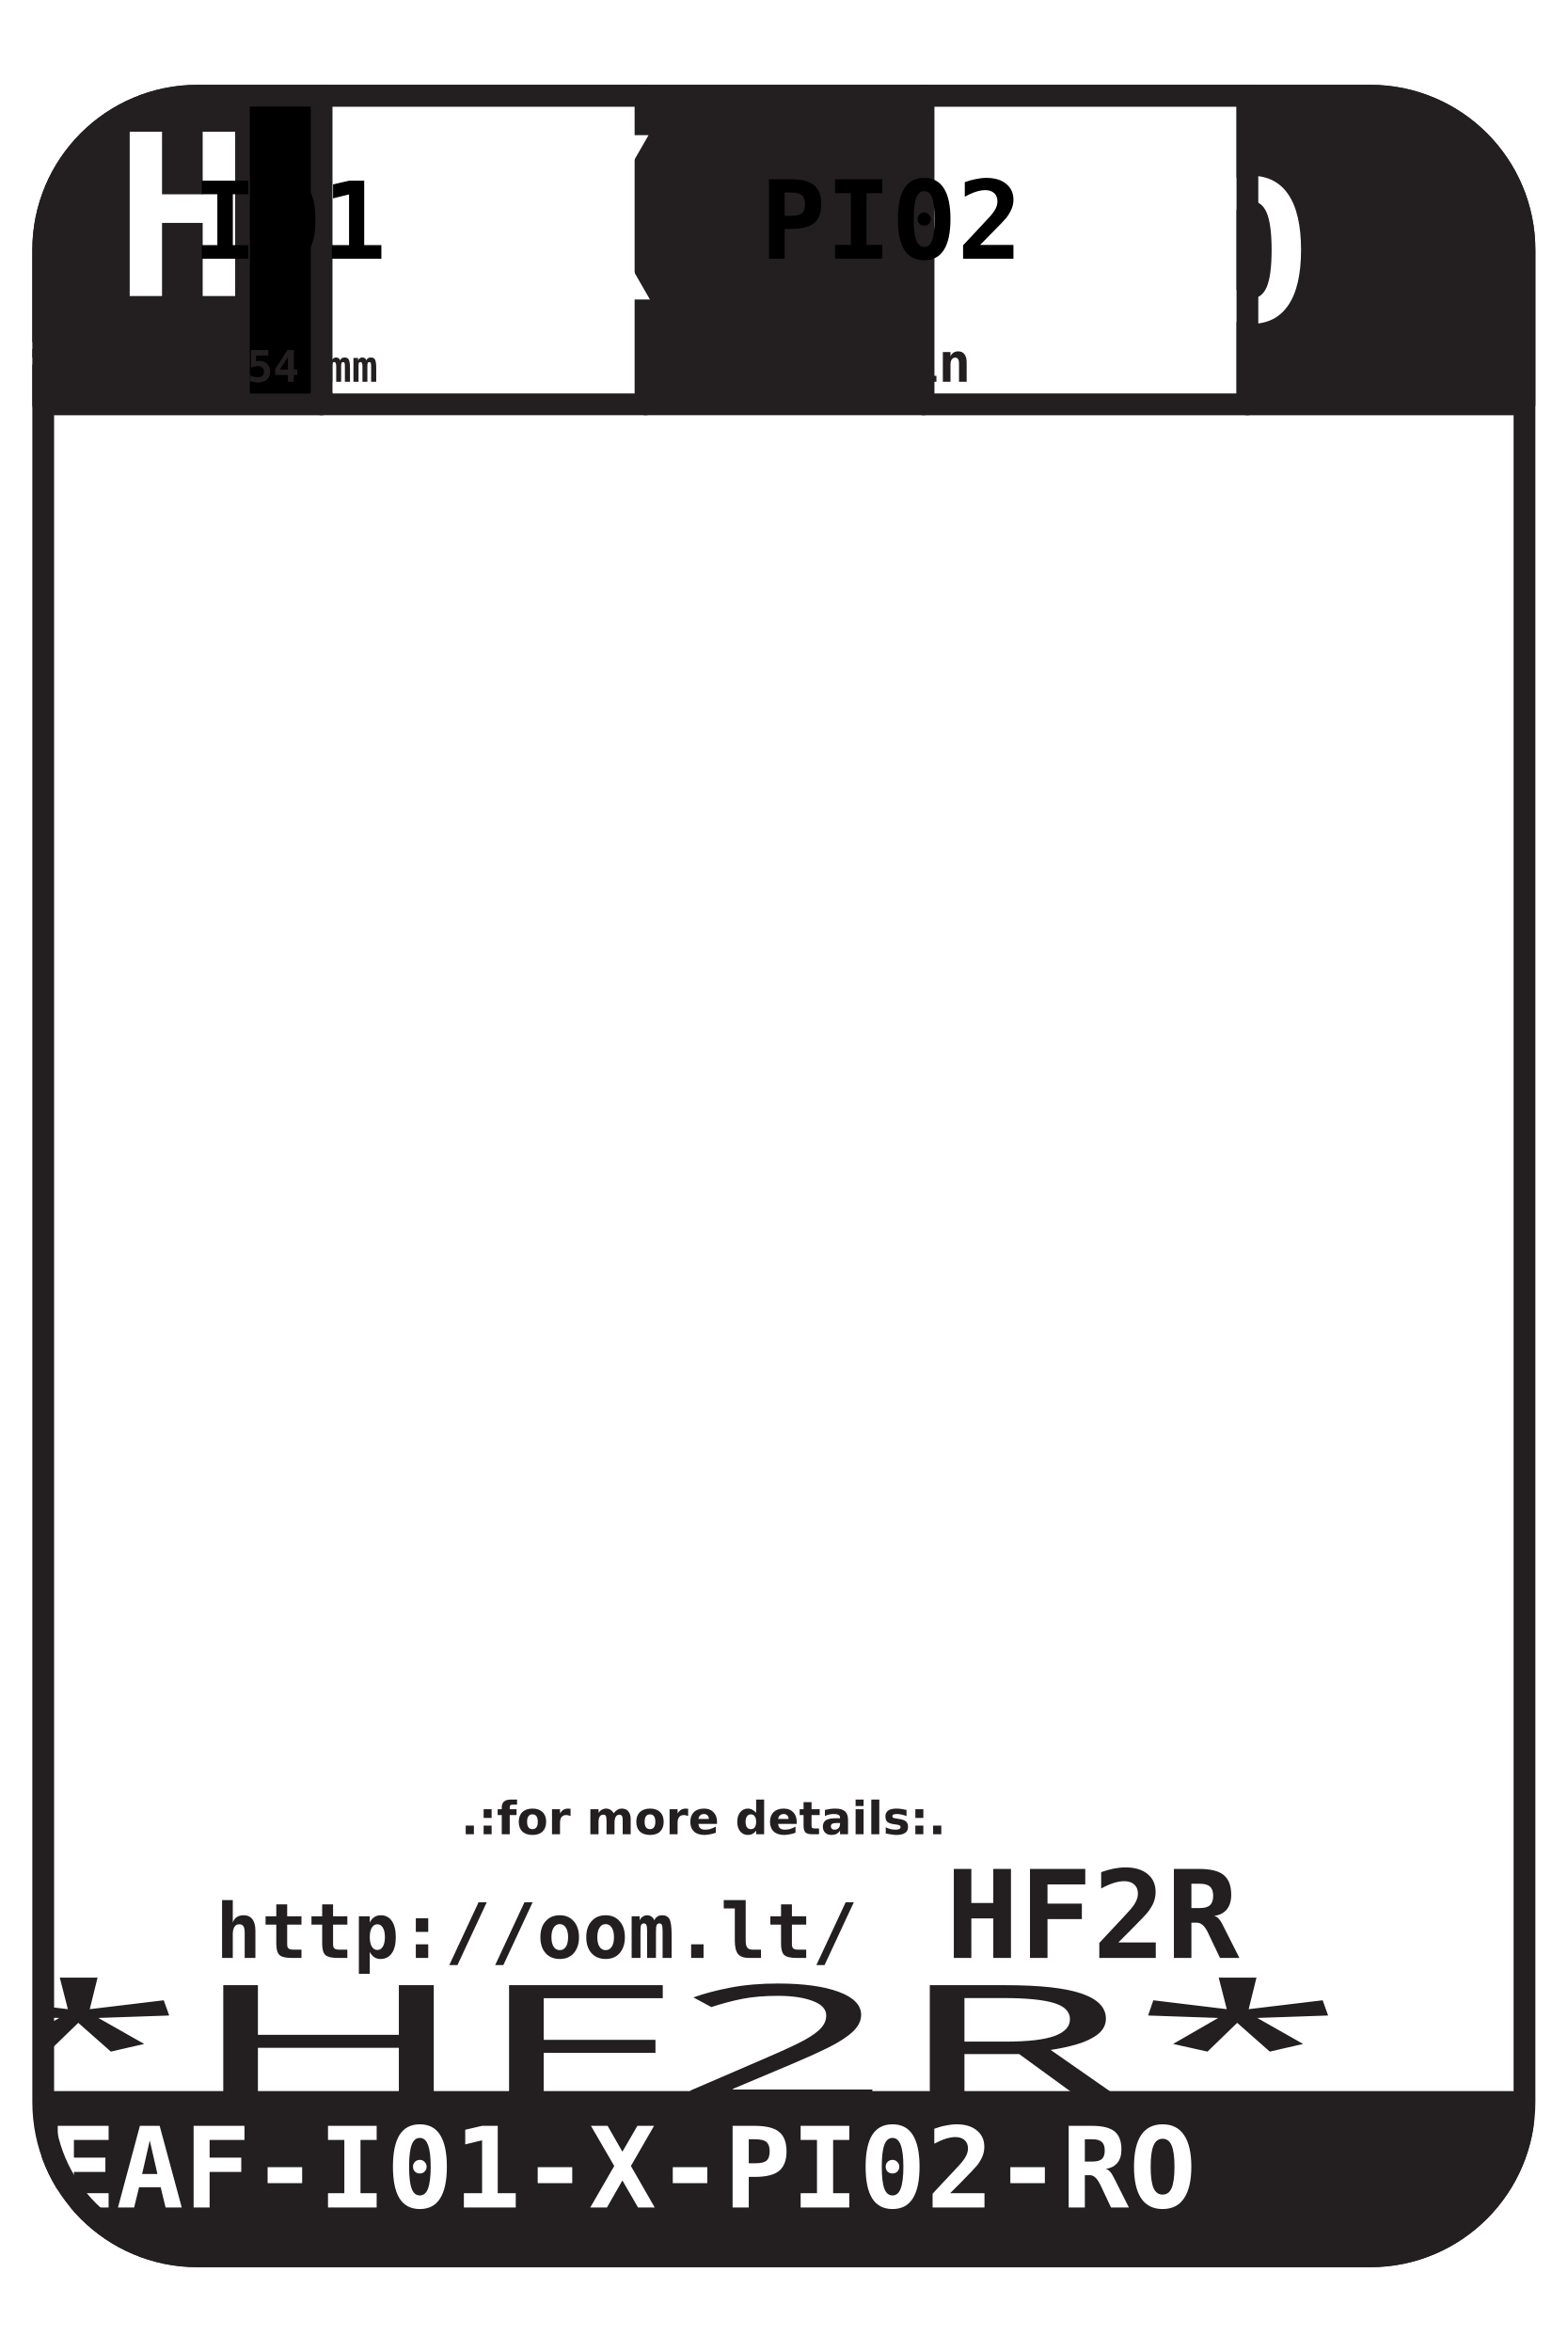
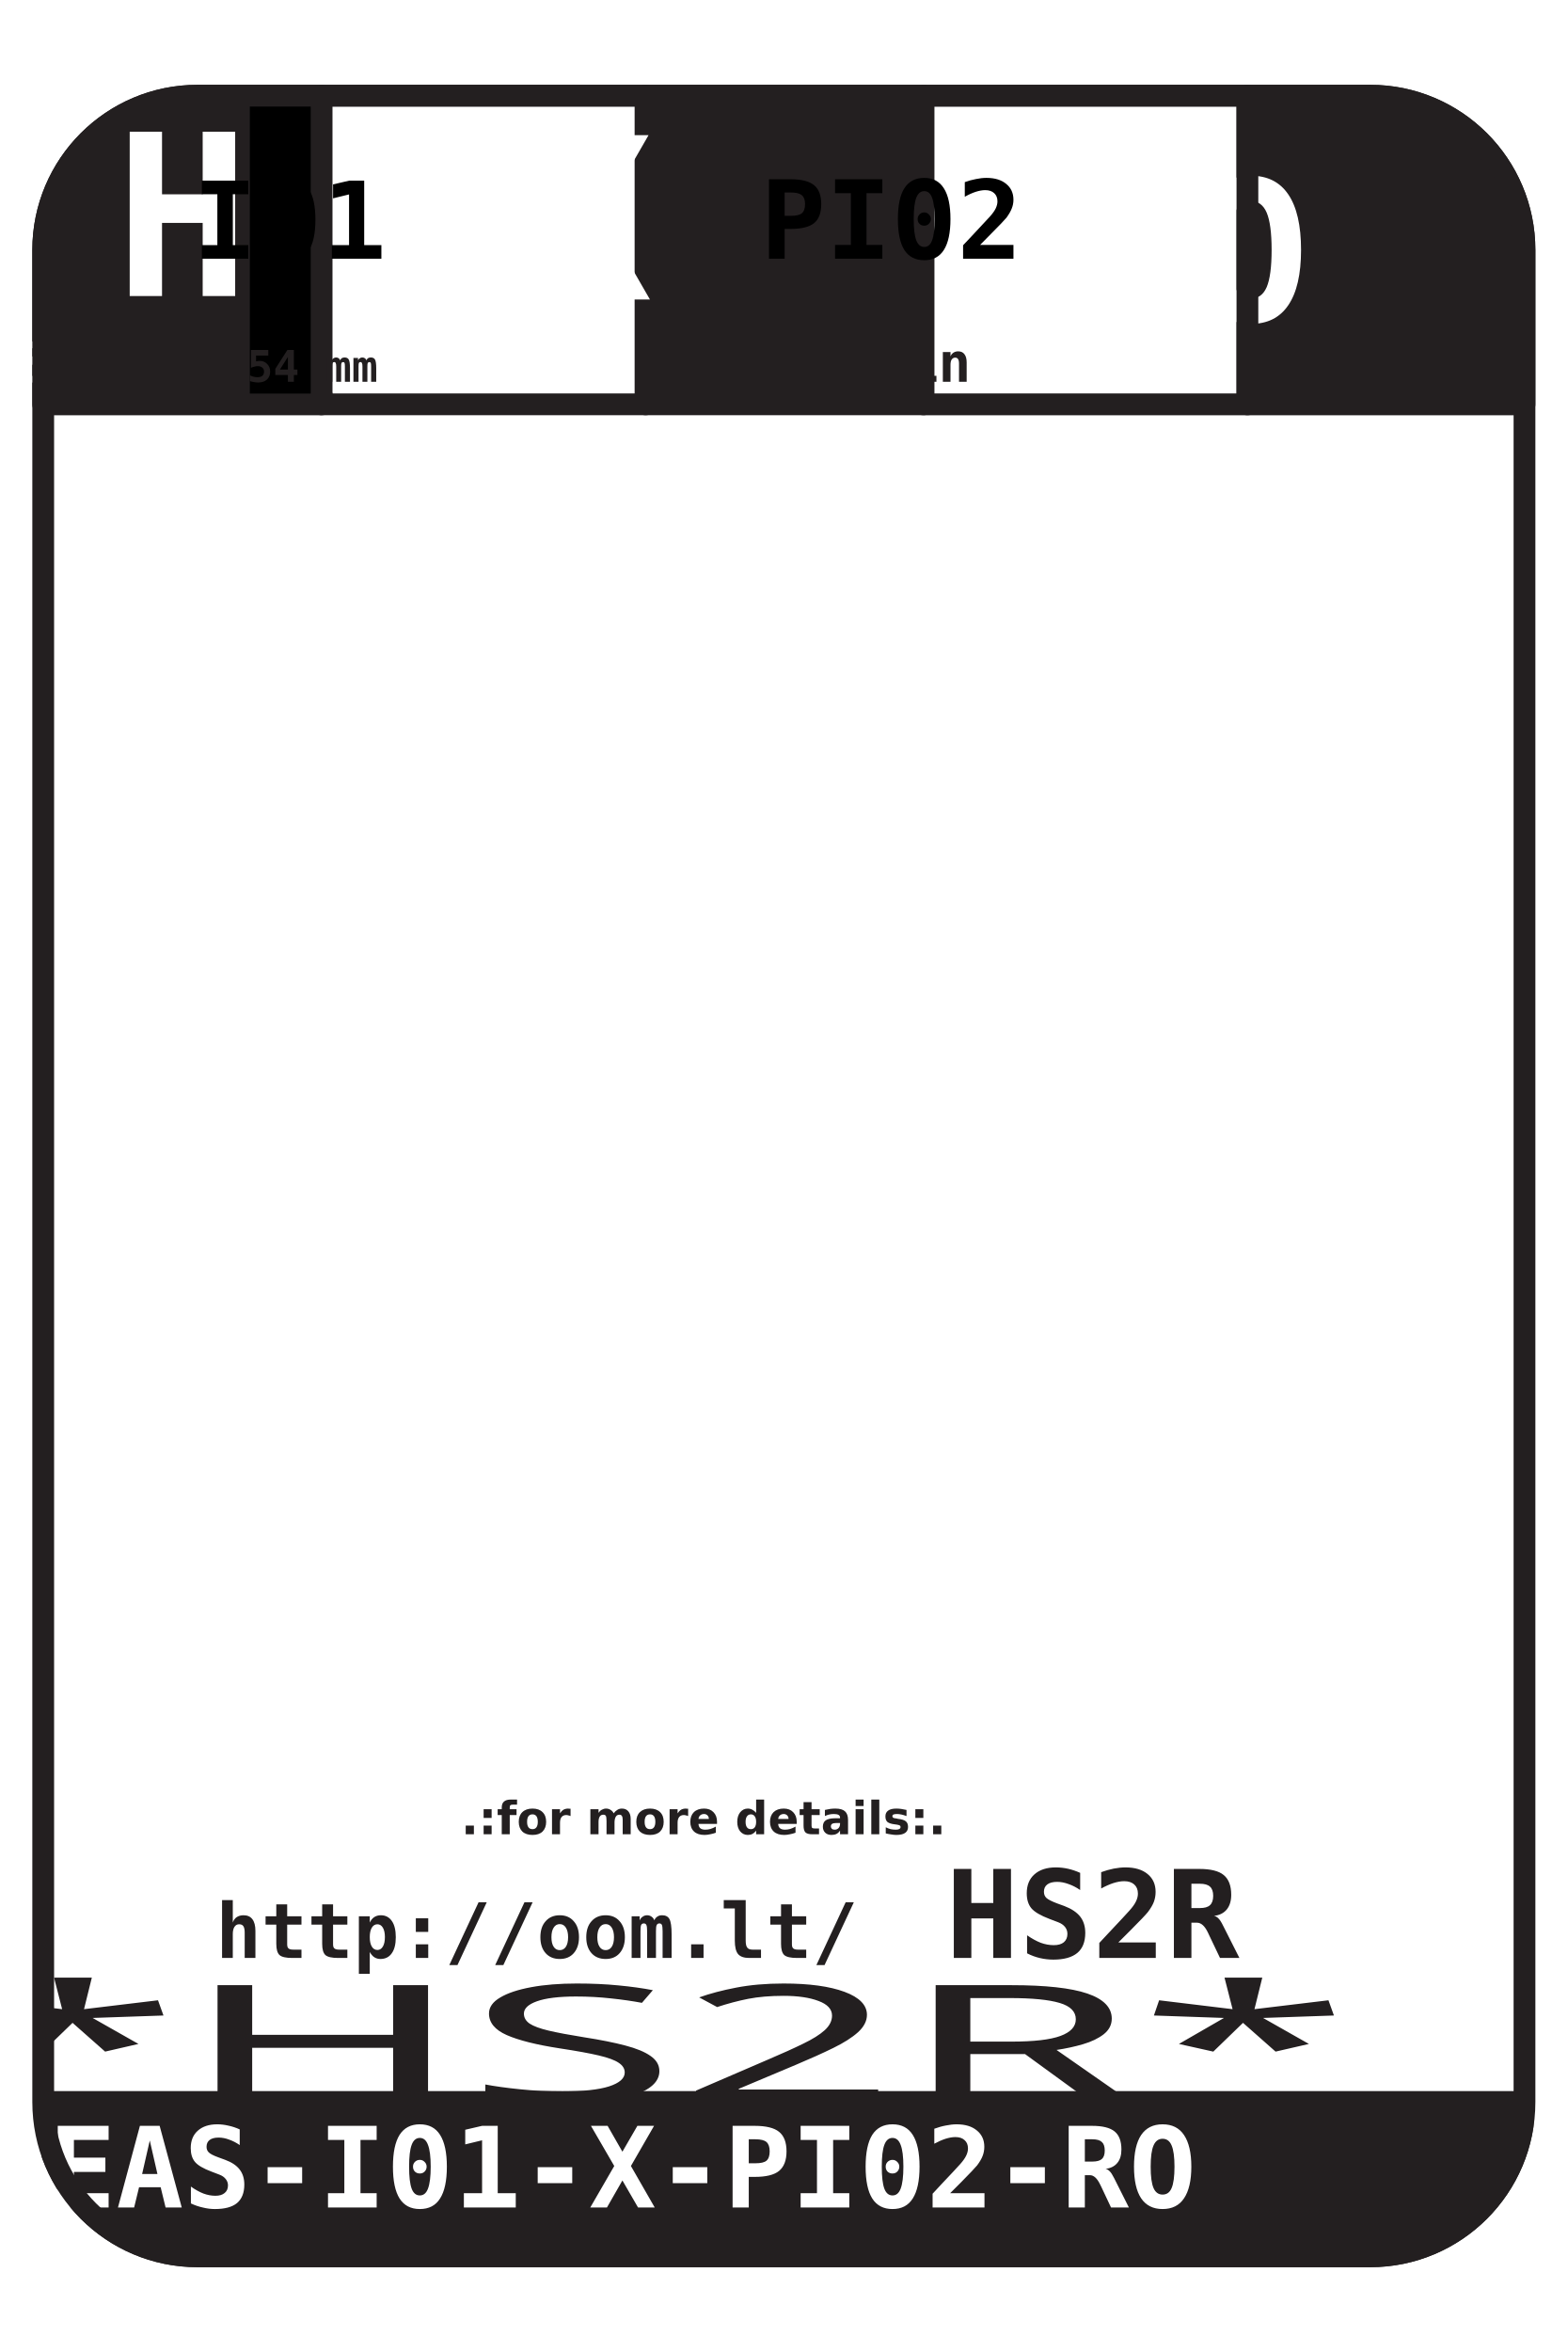
<svg xmlns="http://www.w3.org/2000/svg" xmlns:xlink="http://www.w3.org/1999/xlink" id="svg3419" version="1.1" width="180" height="270" xml:space="preserve">
  <defs id="defs3423" />
  <g id="g3427" transform="matrix(1.25,0,0,-1.25,0,270)">
    <rect style="fill:#ffffff;stroke:#ffffff;stroke-width:0.151;stroke-linejoin:round" id="rect2737" width="145.921" height="219.385" x="-1.006" y="-217.006" transform="scale(1,-1)" rx="0.08" ry="0.08" />
    <path d="m 29.541,178.866 0,28.346 -11.4,0 c -7.826,0 -14.173,-6.347 -14.173,-14.173 l 0,-14.173 25.573,0 z" style="fill:#231f20;fill-opacity:1;fill-rule:evenodd;stroke:#231f20;stroke-width:2;stroke-linecap:round;stroke-linejoin:round;stroke-miterlimit:22.926;stroke-opacity:1;stroke-dasharray:none" id="path3593" />
    <text transform="scale(1,-1)" id="text3619" x="-214.58" y="-188.813" style="font-style:normal;font-variant:normal;font-weight:bold;font-stretch:normal;line-height:0%;font-family:'DejaVu Sans Mono';-inkscape-font-specification:'DejaVu Sans Mono Bold';text-align:start;text-anchor:start;fill:#ffffff">
-       <tspan style="font-style:normal;font-variant:normal;font-weight:bold;font-stretch:normal;font-size:20.706px;font-family:'DejaVu Sans Mono';-inkscape-font-specification:'DejaVu Sans Mono Bold';text-align:start;writing-mode:lr-tb;text-anchor:start;fill:#ffffff;fill-opacity:1;fill-rule:nonzero;stroke:none" x="10.522" y="-188.813" id="tspan3621">HEAF</tspan>
+       <tspan style="font-style:normal;font-variant:normal;font-weight:bold;font-stretch:normal;font-size:20.706px;font-family:'DejaVu Sans Mono';-inkscape-font-specification:'DejaVu Sans Mono Bold';text-align:start;writing-mode:lr-tb;text-anchor:start;fill:#ffffff;fill-opacity:1;fill-rule:nonzero;stroke:none" x="10.522" y="-188.813" id="tspan3621">HEAS</tspan>
    </text>
    <rect style="fill:#000000;stroke:none" id="rect3047" width="7.294" height="27.486" x="22.949" y="-207.342" transform="scale(1,-1)" />
    <rect style="fill:#ffffff;stroke:none" id="rect3047-7" width="121.861" height="27.486" x="30.154" y="-207.415" transform="scale(1,-1)" />
    <text transform="scale(1,-1)" id="text3439" x="71.998" y="-326.037" style="line-height:0%;text-align:center;text-anchor:middle">
      <tspan style="font-variant:normal;font-weight:bold;font-size:6px;line-height:1.25;font-family:'Helvetica LT';-inkscape-font-specification:'Helvetica LT Bold';text-align:center;writing-mode:lr-tb;text-anchor:middle;fill:#231f20;fill-opacity:1;fill-rule:nonzero;stroke:none" id="tspan3441" y="-326.037" x="72.832"> </tspan>
    </text>
    <text transform="matrix(1,0,0,-1,54.1817,47.5475)" id="text3443" x="17.943" y="0" style="line-height:0%;text-align:center;text-anchor:middle">
      <tspan style="font-style:normal;font-variant:normal;font-weight:bold;font-stretch:normal;font-size:4.201px;line-height:1.25;font-family:'DejaVu Sans';-inkscape-font-specification:'DejaVu Sans Bold';text-align:center;writing-mode:lr-tb;text-anchor:middle;fill:#231f20;fill-opacity:1;fill-rule:nonzero;stroke:none" x="17.943" y="0" id="tspan3445">.:for more details:.</tspan>
    </text>
    <text transform="scale(1,-1)" id="text3447" x="56.807" y="-36.191" style="line-height:0%;text-align:center;text-anchor:middle">
      <tspan style="font-style:normal;font-variant:normal;font-weight:bold;font-stretch:normal;font-size:7.001px;line-height:1.25;font-family:'DejaVu Sans Mono';-inkscape-font-specification:'DejaVu Sans Mono Bold';text-align:center;writing-mode:lr-tb;text-anchor:middle;fill:#231f20;fill-opacity:1;fill-rule:nonzero;stroke:none" x="56.807" y="-36.191" id="tspan3449">http://oom.lt/</tspan>
    </text>
    <text transform="scale(1,-1)" id="text3451" x="86.863" y="-36.191" style="line-height:0%;text-align:start;text-anchor:start">
-       <tspan style="font-style:normal;font-variant:normal;font-weight:bold;font-stretch:normal;font-size:11.202px;line-height:1.25;font-family:'DejaVu Sans Mono';-inkscape-font-specification:'DejaVu Sans Mono Bold';text-align:start;writing-mode:lr-tb;text-anchor:start;fill:#231f20;fill-opacity:1;fill-rule:nonzero;stroke:none" x="86.863" y="-36.191" id="tspan3453">HF2R</tspan>
+       <tspan style="font-style:normal;font-variant:normal;font-weight:bold;font-stretch:normal;font-size:11.202px;line-height:1.25;font-family:'DejaVu Sans Mono';-inkscape-font-specification:'DejaVu Sans Mono Bold';text-align:start;writing-mode:lr-tb;text-anchor:start;fill:#231f20;fill-opacity:1;fill-rule:nonzero;stroke:none" x="86.863" y="-36.191" id="tspan3453">HS2R</tspan>
    </text>
    <text transform="scale(1.531524,-0.6529443)" id="text3455" x="47.025" y="-35.078" style="line-height:0%;text-align:center;text-anchor:middle">
-       <tspan style="font-variant:normal;font-weight:normal;font-size:23.13px;line-height:1.25;font-family:'Free 3 of 9 Extended';-inkscape-font-specification:Free3of9Extended;text-align:center;writing-mode:lr-tb;text-anchor:middle;fill:#231f20;fill-opacity:1;fill-rule:nonzero;stroke:none" x="47.025" y="-35.078" id="tspan3457">*HF2R*</tspan>
+       <tspan style="font-variant:normal;font-weight:normal;font-size:23.13px;line-height:1.25;font-family:'Free 3 of 9 Extended';-inkscape-font-specification:Free3of9Extended;text-align:center;writing-mode:lr-tb;text-anchor:middle;fill:#231f20;fill-opacity:1;fill-rule:nonzero;stroke:none" x="47.025" y="-35.078" id="tspan3457">*HS2R*</tspan>
    </text>
    <path d="m 140.031,193.039 c 0,7.826 -6.347,14.173 -14.173,14.173 l -11.277,0 0,-28.346 25.451,0 0,14.173 z" style="fill:#231f20;fill-opacity:1;fill-rule:evenodd;stroke:#231f20;stroke-width:2;stroke-linecap:round;stroke-linejoin:round;stroke-miterlimit:22.926;stroke-opacity:1;stroke-dasharray:none" id="path3595" />
    <path d="m 59.305,207.213 25.512,0 0,-28.346 -25.512,0 0,28.346 z" style="fill:#231f20;fill-opacity:1;fill-rule:evenodd;stroke:#231f20;stroke-width:2;stroke-linecap:round;stroke-linejoin:round;stroke-miterlimit:22.926;stroke-opacity:1;stroke-dasharray:none" id="path3597" />
    <text transform="scale(1,-1)" id="text3603" x="127.539" y="-186.501" style="font-style:normal;font-variant:normal;font-weight:bold;font-stretch:normal;line-height:0%;font-family:'DejaVu Sans Mono';-inkscape-font-specification:'DejaVu Sans Mono Bold';text-align:center;text-anchor:middle;fill:#ffffff">
      <tspan style="font-style:normal;font-variant:normal;font-weight:bold;font-stretch:normal;font-size:18px;line-height:1.25;font-family:'DejaVu Sans Mono';-inkscape-font-specification:'DejaVu Sans Mono Bold';text-align:center;writing-mode:lr-tb;text-anchor:middle;fill:#ffffff;fill-opacity:1;fill-rule:nonzero;stroke:none" x="127.539" y="-186.501" id="tspan3605">RO</tspan>
    </text>
    <path d="m 29.541,207.213 29.764,0 0,-28.346 -29.764,0 0,28.346 z" style="fill:none;stroke:#231f20;stroke-width:2;stroke-linecap:round;stroke-linejoin:round;stroke-miterlimit:22.926;stroke-opacity:1;stroke-dasharray:none" id="path3607" />
    <path d="m 84.817,207.212 29.764,0 0,-28.346 -29.764,0 0,28.346 z" style="fill:none;stroke:#231f20;stroke-width:2;stroke-linecap:round;stroke-linejoin:round;stroke-miterlimit:22.926;stroke-opacity:1;stroke-dasharray:none" id="path3609" />
    <text transform="scale(1,-1)" id="text3611" x="44.674" y="-192.239" style="font-style:normal;font-variant:normal;font-weight:bold;font-stretch:normal;line-height:0%;font-family:'DejaVu Sans Mono';-inkscape-font-specification:'DejaVu Sans Mono Bold';text-align:center;text-anchor:middle;fill:#000000">
      <tspan style="font-style:normal;font-variant:normal;font-weight:bold;font-stretch:normal;font-size:9.851px;line-height:1.25;font-family:'DejaVu Sans Mono';-inkscape-font-specification:'DejaVu Sans Mono Bold';text-align:center;writing-mode:lr-tb;text-anchor:middle;fill:#000000;fill-opacity:1;fill-rule:nonzero;stroke:none" x="44.674" y="-192.239" id="tspan3613">I01</tspan>
    </text>
    <text transform="scale(1,-1)" id="text3615" x="99.941" y="-192.241" style="font-style:normal;font-variant:normal;font-weight:bold;font-stretch:normal;line-height:0%;font-family:'DejaVu Sans Mono';-inkscape-font-specification:'DejaVu Sans Mono Bold';text-align:center;text-anchor:middle;fill:#000000">
      <tspan style="font-style:normal;font-variant:normal;font-weight:bold;font-stretch:normal;font-size:10px;line-height:1.25;font-family:'DejaVu Sans Mono';-inkscape-font-specification:'DejaVu Sans Mono Bold';text-align:center;writing-mode:lr-tb;text-anchor:middle;fill:#000000;fill-opacity:1;fill-rule:nonzero;stroke:none" x="99.941" y="-192.241" id="tspan3617">PI02</tspan>
    </text>
    <text transform="scale(1,-1)" id="text3623" x="71.95" y="-180.937" style="font-style:normal;font-variant:normal;font-weight:bold;font-stretch:normal;line-height:0%;font-family:'DejaVu Sans Mono';-inkscape-font-specification:'DejaVu Sans Mono Bold';text-align:center;text-anchor:middle;fill:#ffffff">
      <tspan style="font-style:normal;font-variant:normal;font-weight:bold;font-stretch:normal;font-size:5px;line-height:1.25;font-family:'DejaVu Sans Mono';-inkscape-font-specification:'DejaVu Sans Mono Bold';text-align:center;writing-mode:lr-tb;text-anchor:middle;fill:#ffffff;fill-opacity:1;fill-rule:nonzero;stroke:none" x="71.95" y="-180.937" id="tspan3625" />
    </text>
    <text transform="scale(1,-1)" id="text3631" x="44.348" y="-180.937" style="font-style:normal;font-variant:normal;font-weight:bold;font-stretch:normal;line-height:0%;font-family:'DejaVu Sans Mono';-inkscape-font-specification:'DejaVu Sans Mono Bold';text-align:center;text-anchor:middle">
      <tspan style="font-style:normal;font-variant:normal;font-weight:bold;font-stretch:normal;font-size:4px;line-height:1.25;font-family:'DejaVu Sans Mono';-inkscape-font-specification:'DejaVu Sans Mono Bold';text-align:center;writing-mode:lr-tb;text-anchor:middle;fill:#231f20;fill-opacity:1;fill-rule:nonzero;stroke:none" x="44.348" y="-180.937" id="tspan3633">2.54 mm</tspan>
    </text>
    <text transform="scale(1,-1)" id="text3627" x="76.459" y="-188.494" style="font-style:normal;font-variant:normal;font-weight:bold;font-stretch:normal;line-height:0%;font-family:'DejaVu Sans Mono';-inkscape-font-specification:'DejaVu Sans Mono Bold';text-align:center;text-anchor:middle;fill:#ffffff">
      <tspan style="font-style:normal;font-variant:normal;font-weight:bold;font-stretch:normal;font-size:20.706px;font-family:'DejaVu Sans Mono';-inkscape-font-specification:'DejaVu Sans Mono Bold';text-align:center;writing-mode:lr-tb;text-anchor:middle;fill:#ffffff;fill-opacity:1;fill-rule:nonzero;stroke:none" x="71.808" y="-188.494" id="tspan3629">X</tspan>
    </text>
    <text transform="scale(1,-1)" id="text3635" x="99.728" y="-180.937" style="font-style:normal;font-variant:normal;font-weight:bold;font-stretch:normal;line-height:0%;font-family:'DejaVu Sans Mono';-inkscape-font-specification:'DejaVu Sans Mono Bold';text-align:center;text-anchor:middle">
      <tspan style="font-style:normal;font-variant:normal;font-weight:bold;font-stretch:normal;font-size:5px;line-height:1.25;font-family:'DejaVu Sans Mono';-inkscape-font-specification:'DejaVu Sans Mono Bold';text-align:center;writing-mode:lr-tb;text-anchor:middle;fill:#231f20;fill-opacity:1;fill-rule:nonzero;stroke:none" x="99.728" y="-180.937" id="tspan3637">2 Pin</tspan>
    </text>
    <path d="m 3.969,22.961 136.063,0" style="fill:none;stroke:#231f20;stroke-opacity:1;stroke-width:0.216;stroke-linecap:butt;stroke-linejoin:miter;stroke-miterlimit:22.926;stroke-dasharray:none" id="path3639" />
    <path d="m 3.969,22.961 136.063,0 0,0 c 0,-7.826 -6.347,-14.173 -14.173,-14.173 l -107.717,0 c -7.826,0 -14.173,6.347 -14.173,14.173 z" style="fill:#231f20;fill-opacity:1;fill-rule:evenodd;stroke:#231f20;stroke-opacity:1;stroke-width:2;stroke-linecap:round;stroke-linejoin:round;stroke-miterlimit:22.926;stroke-dasharray:none" id="path3641" />
    <text transform="scale(1,-1)" id="text3643" x="72.138" y="-13.271" style="font-style:normal;font-variant:normal;font-weight:bold;font-stretch:normal;line-height:0%;font-family:'DejaVu Sans Mono';-inkscape-font-specification:'DejaVu Sans Mono Bold';text-align:center;text-anchor:middle">
-       <tspan style="font-style:normal;font-variant:normal;font-weight:bold;font-stretch:normal;font-size:10.302px;line-height:1.25;font-family:'DejaVu Sans Mono';-inkscape-font-specification:'DejaVu Sans Mono Bold';text-align:center;writing-mode:lr-tb;text-anchor:middle;fill:#ffffff;fill-opacity:1;fill-rule:nonzero;stroke:none" x="72.138" y="-13.271" id="tspan3645">HEAF-I01-X-PI02-RO</tspan>
+       <tspan style="font-style:normal;font-variant:normal;font-weight:bold;font-stretch:normal;font-size:10.302px;line-height:1.25;font-family:'DejaVu Sans Mono';-inkscape-font-specification:'DejaVu Sans Mono Bold';text-align:center;writing-mode:lr-tb;text-anchor:middle;fill:#ffffff;fill-opacity:1;fill-rule:nonzero;stroke:none" x="72.138" y="-13.271" id="tspan3645">HEAS-I01-X-PI02-RO</tspan>
    </text>
    <text xml:space="preserve" style="font-style:normal;font-variant:normal;font-weight:bold;font-stretch:normal;line-height:0%;font-family:'DejaVu Sans Mono';-inkscape-font-specification:'DejaVu Sans Mono Bold';text-align:center;letter-spacing:0px;word-spacing:0px;text-anchor:middle;fill:#000000;fill-opacity:1;stroke:none" x="-21.572" y="54.974" id="text3647" transform="matrix(0.8,0,0,-0.8,0,216)">
      <tspan id="tspan3649" x="-9.531" y="54.974" style="font-size:40px;line-height:1.25"> </tspan>
    </text>
    <text transform="scale(1,-1)" id="text3599" x="16.703" y="-180.937" style="font-style:normal;font-variant:normal;font-weight:bold;font-stretch:normal;line-height:0%;font-family:'DejaVu Sans Mono';-inkscape-font-specification:'DejaVu Sans Mono Bold';text-align:center;text-anchor:middle;fill:#ffffff">
-       <tspan style="font-style:normal;font-variant:normal;font-weight:bold;font-stretch:normal;font-size:5px;line-height:1.25;font-family:'DejaVu Sans Mono';-inkscape-font-specification:'DejaVu Sans Mono Bold';text-align:center;writing-mode:lr-tb;text-anchor:middle;fill:#ffffff;fill-opacity:1;fill-rule:nonzero;stroke:none" x="16.703" y="-180.937" id="tspan3601">HEAF</tspan>
+       <tspan style="font-style:normal;font-variant:normal;font-weight:bold;font-stretch:normal;font-size:5px;line-height:1.25;font-family:'DejaVu Sans Mono';-inkscape-font-specification:'DejaVu Sans Mono Bold';text-align:center;writing-mode:lr-tb;text-anchor:middle;fill:#ffffff;fill-opacity:1;fill-rule:nonzero;stroke:none" x="16.703" y="-180.937" id="tspan3601">HEAS</tspan>
    </text>
    <flowRoot xml:space="preserve" id="flowRoot3090" style="font-style:normal;font-weight:bold;line-height:0.01%;font-family:sans-serif;-inkscape-font-specification:'Sans Bold';text-align:center;letter-spacing:0px;word-spacing:0px;text-anchor:middle;fill:#000000;fill-opacity:1;stroke:none;stroke-width:1px;stroke-linecap:butt;stroke-linejoin:miter;stroke-opacity:1">
      <flowRegion id="flowRegion3092" style="font-family:sans-serif">
        <rect id="rect3094" width="148.102" height="83.168" x="-110.743" y="91.211" />
      </flowRegion>
      <flowPara id="flowPara3096" style="font-size:40px;line-height:1.25;font-family:sans-serif"> </flowPara>
    </flowRoot>
    <flowRoot xml:space="preserve" id="flowRoot3098" style="font-style:normal;font-weight:bold;line-height:0.01%;font-family:sans-serif;-inkscape-font-specification:'Sans Bold';text-align:center;letter-spacing:0px;word-spacing:0px;text-anchor:middle;fill:#000000;fill-opacity:1;stroke:none" transform="matrix(0.8,0,0,-0.8,151.5875,255.685)">
      <flowRegion id="flowRegion3100" style="font-family:sans-serif">
        <rect id="rect3102" width="153.439" height="75.607" x="-176.121" y="101.885" />
      </flowRegion>
-       <flowPara id="flowPara3104" style="font-style:normal;font-variant:normal;font-weight:bold;font-stretch:normal;font-size:16px;line-height:1.25;font-family:'DejaVu Sans';-inkscape-font-specification:'DejaVu Sans Bold'">2.54 mm 2 Pin Female Header (Round)</flowPara>
+       <flowPara id="flowPara3104" style="font-style:normal;font-variant:normal;font-weight:bold;font-stretch:normal;font-size:16px;line-height:1.25;font-family:'DejaVu Sans';-inkscape-font-specification:'DejaVu Sans Bold'">2.54 mm 2 Pin Header (Socket) (Round)</flowPara>
    </flowRoot>
    <rect style="fill:#ffffff;stroke:none" id="rect3106" width="4.654" height="29.184" x="140.889" y="-44.908" transform="scale(1,-1)" />
    <use x="0" y="0" xlink:href="#rect3106" id="use3119" transform="translate(-141.732,0)" width="180" height="270" />
    <path d="m 3.969,193.039 c 0,7.826 6.347,14.173 14.173,14.173 l 107.717,0 c 7.826,0 14.173,-6.347 14.173,-14.173 l 0,-170.079 c 0,-7.826 -6.347,-14.173 -14.173,-14.173 l -107.717,0 c -7.826,0 -14.173,6.347 -14.173,14.173 l 0,170.079 z" style="fill:none;stroke:#231f20;stroke-width:2;stroke-linecap:round;stroke-linejoin:round;stroke-miterlimit:22.926;stroke-opacity:1;stroke-dasharray:none" id="path3429" />
  </g>
</svg>
